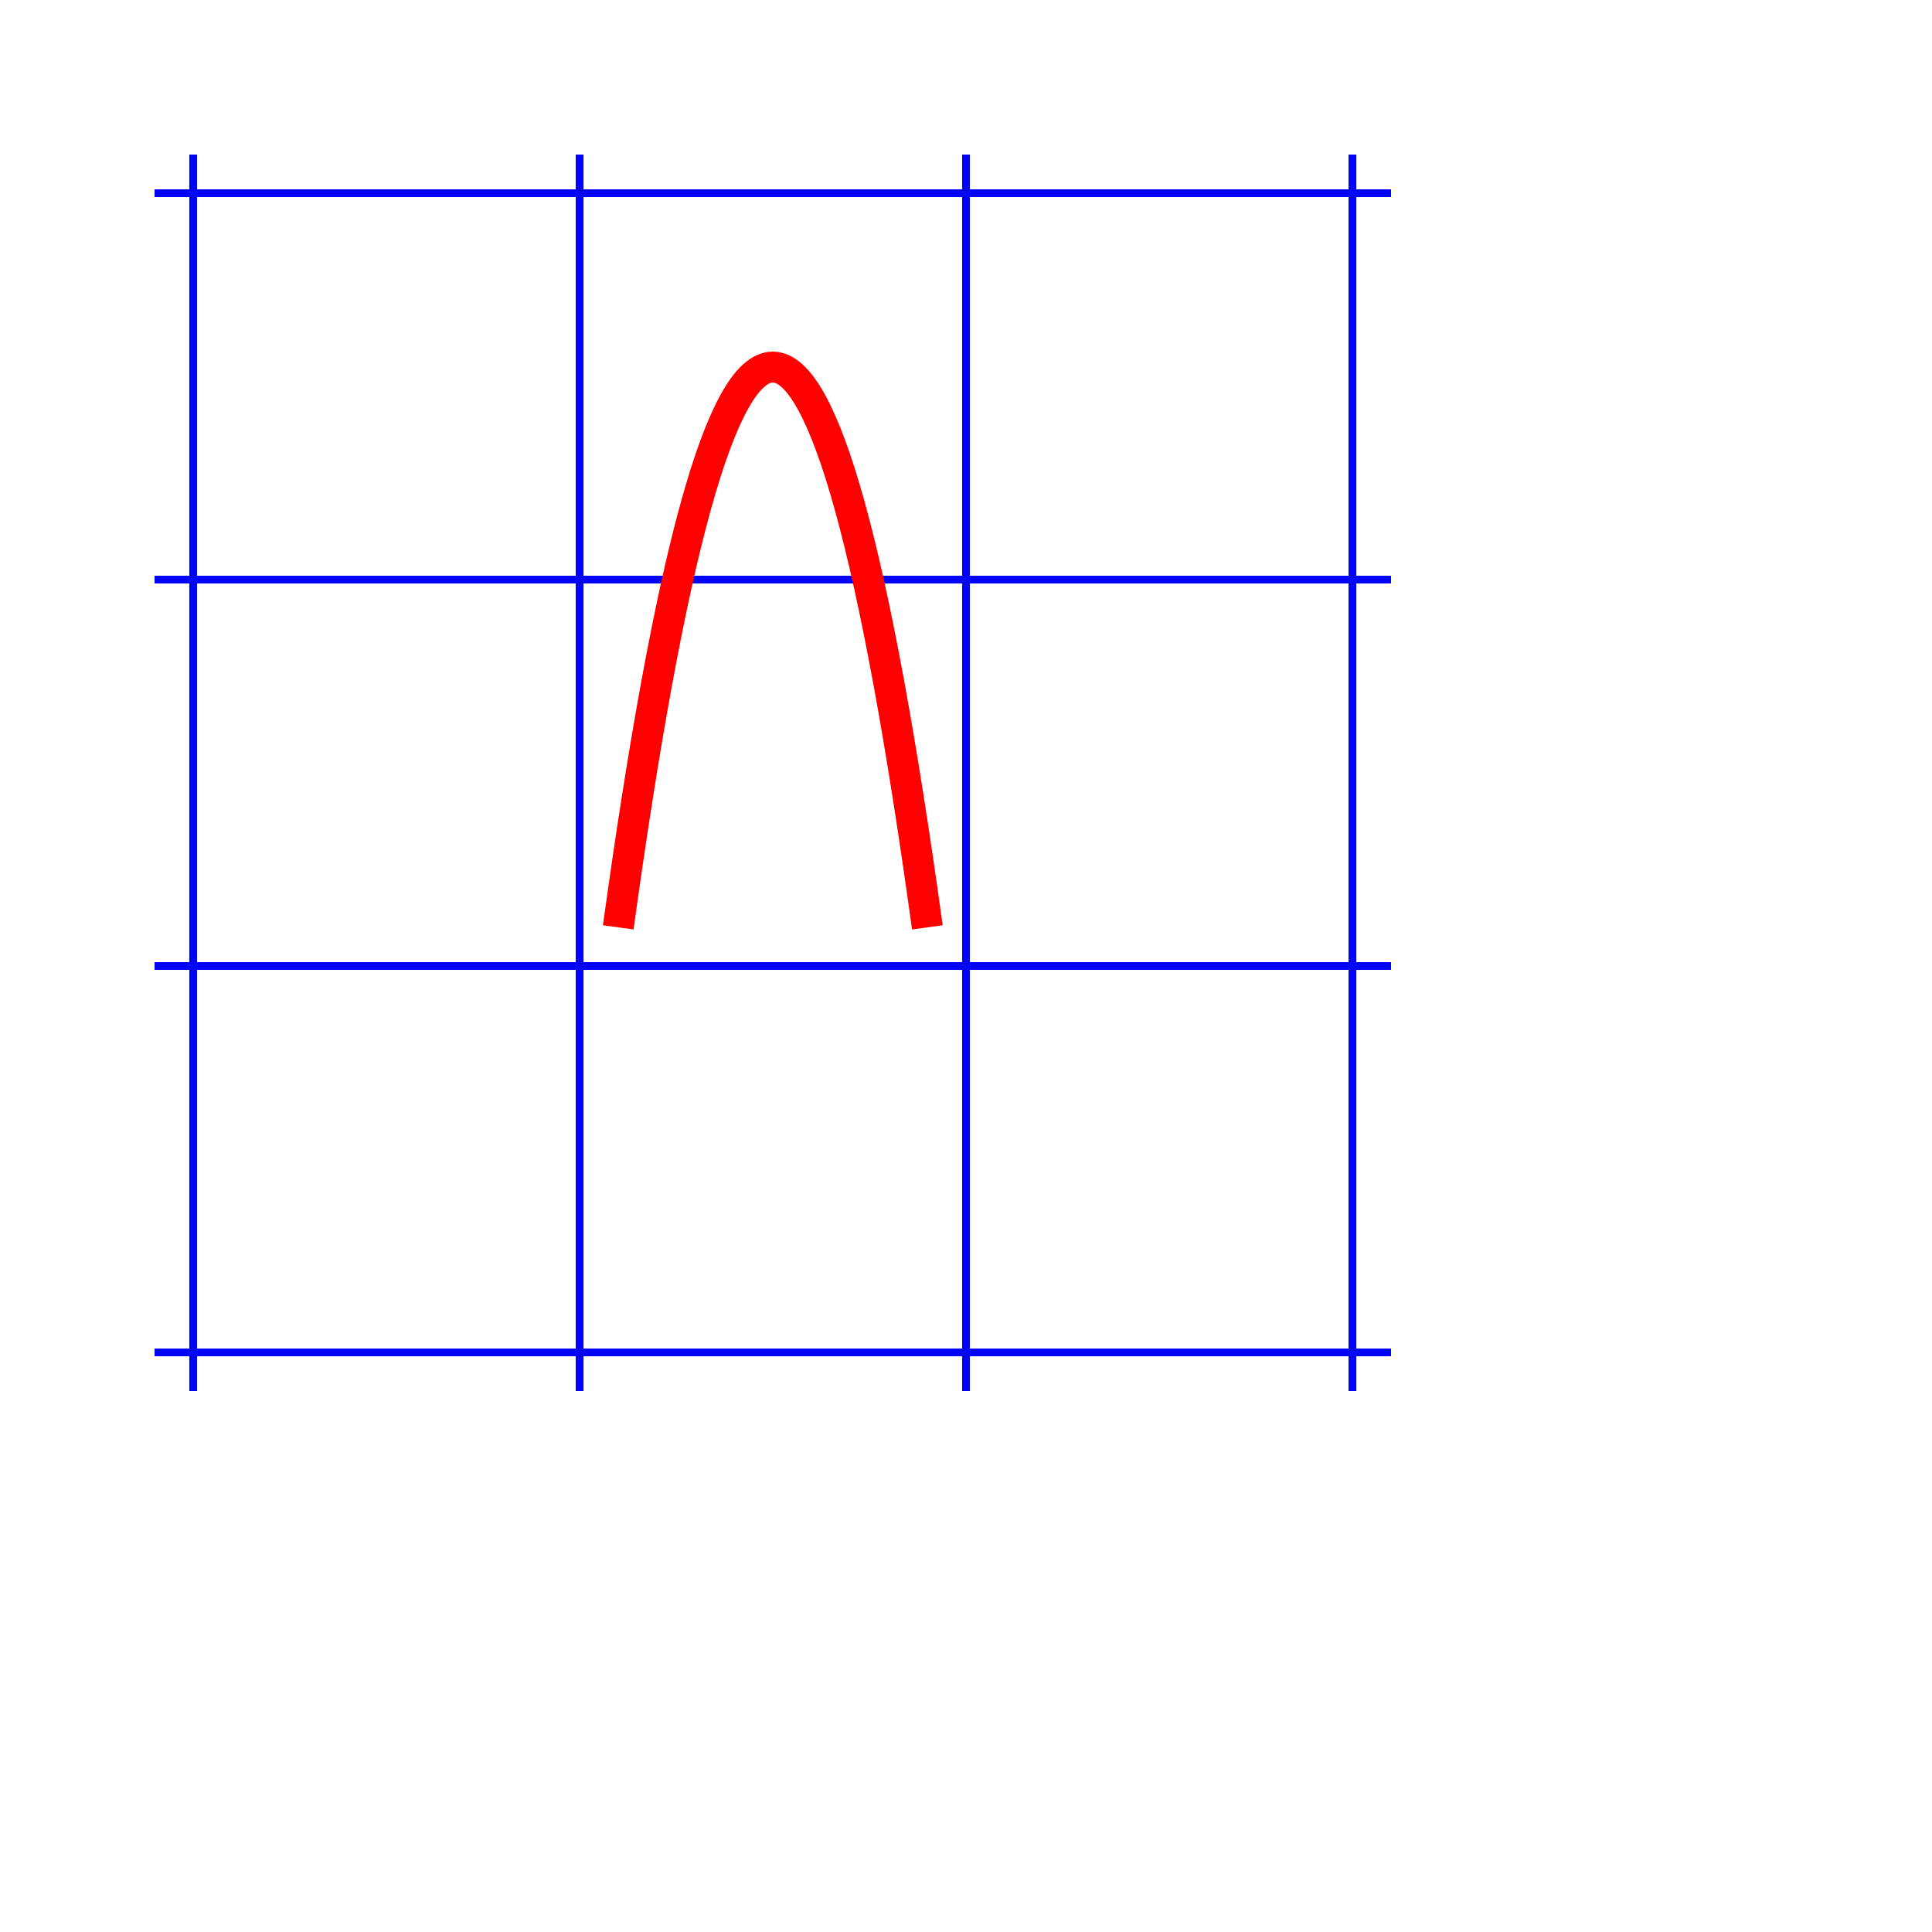
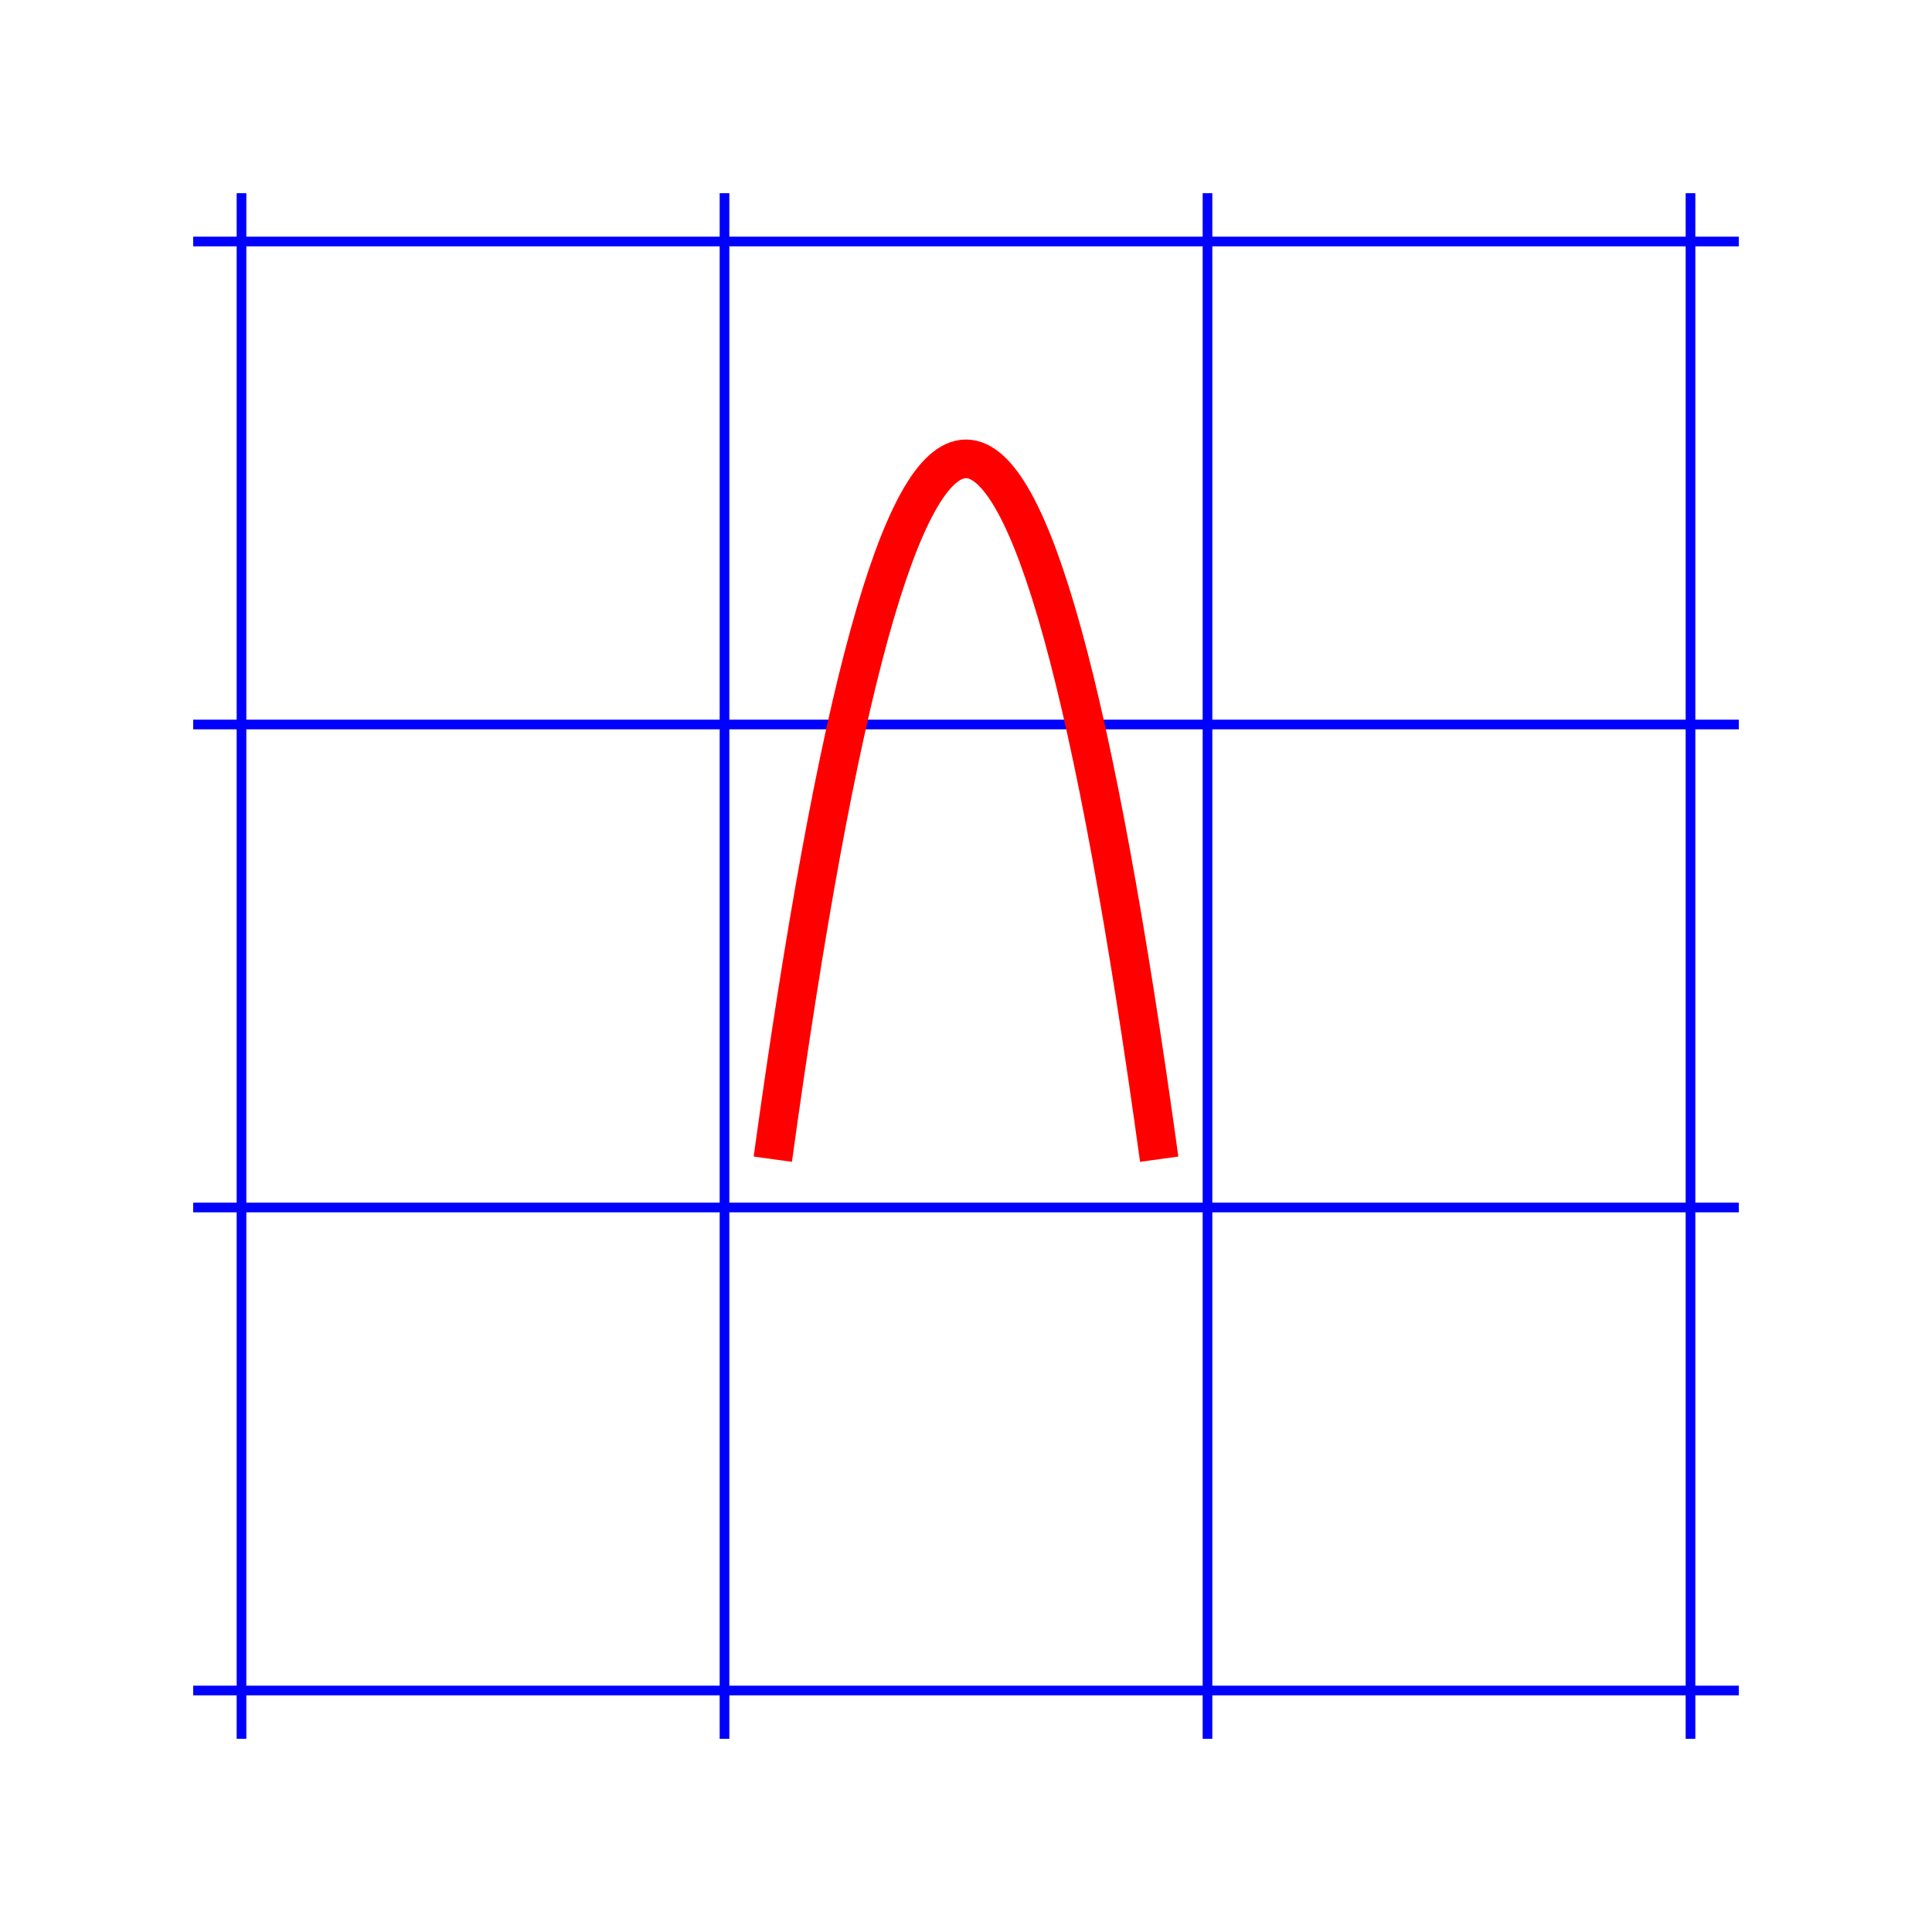
- <svg xmlns="http://www.w3.org/2000/svg" width="500" height="500">
+ <svg xmlns="http://www.w3.org/2000/svg" width="400" height="400">
  <defs>
    <g id="grid">
      <path d="M -1.1 -1 L 2.1 -1" stroke="blue" fill="none" stroke-width="0.02" />
      <path d="M -1.1 0 L 2.1 0" stroke="blue" fill="none" stroke-width="0.02" />
      <path d="M -1.1 1 L 2.1 1" stroke="blue" fill="none" stroke-width="0.02" />
      <path d="M -1.1 2 L 2.1 2" stroke="blue" fill="none" stroke-width="0.02" />
      <path d="M -1 -1.1 L -1 2.1" stroke="blue" fill="none" stroke-width="0.02" />
      <path d="M -0 -1.1 L 0 2.1" stroke="blue" fill="none" stroke-width="0.02" />
      <path d="M 1 -1.1 L 1 2.1" stroke="blue" fill="none" stroke-width="0.02" />
      <path d="M 2 -1.1 L 2 2.1" stroke="blue" fill="none" stroke-width="0.02" />
    </g>
  </defs>
  <g transform="translate(150 150) scale(100 100)">
    <use href="#grid" />
    <g transform="translate(0 1) scale(1 -1)">
      <path d="M 0.1 0.1 Q 0.5 3, 0.9 0.1" stroke="red" fill="none" stroke-width="0.08" />
    </g>
  </g>
</svg>
